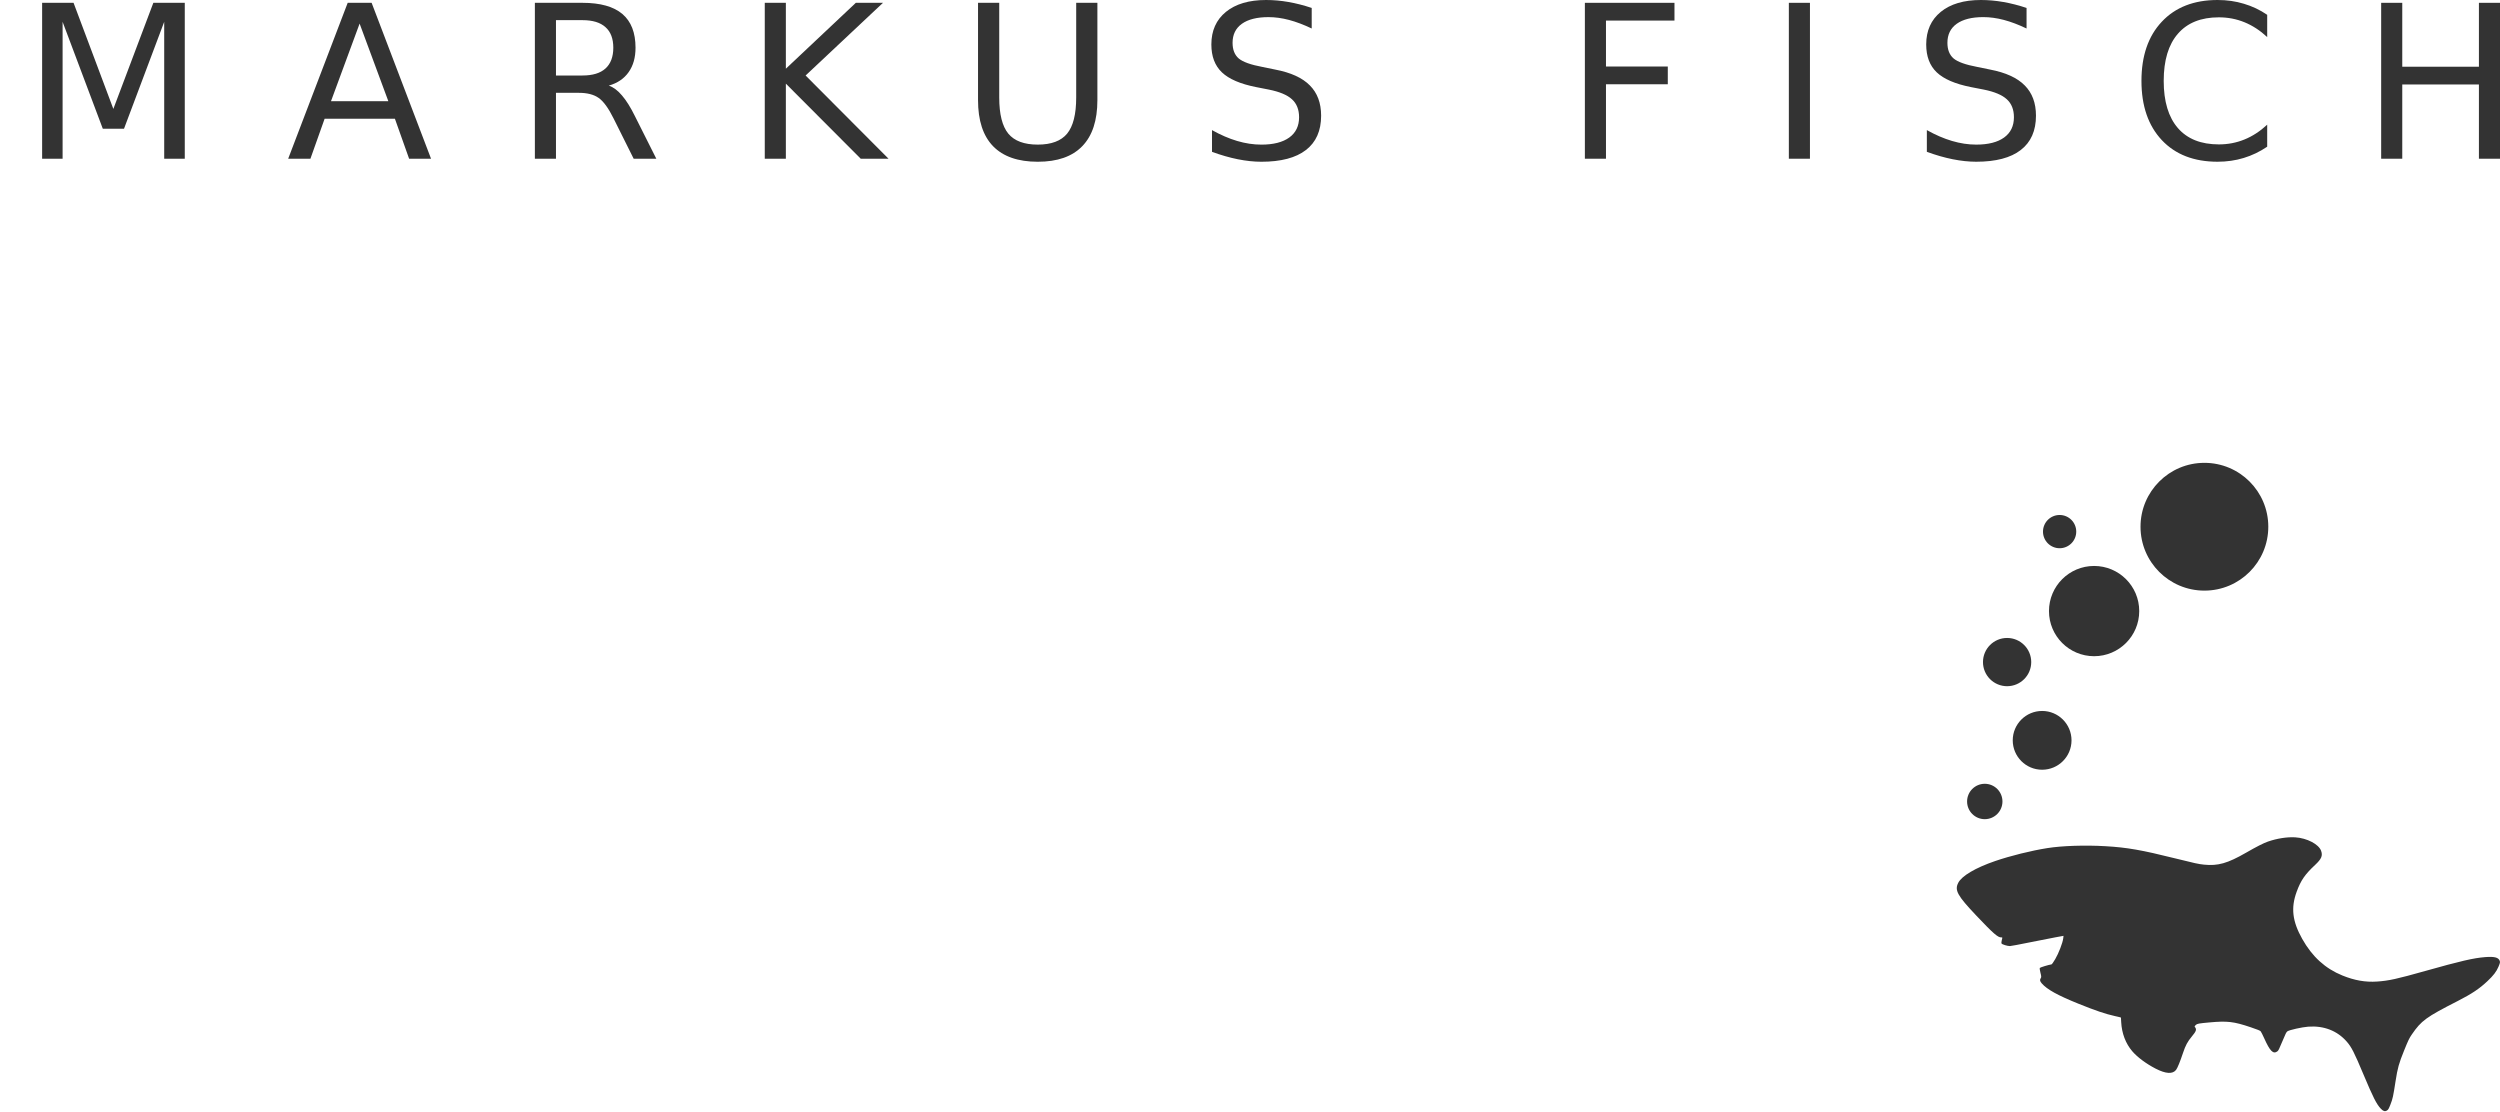
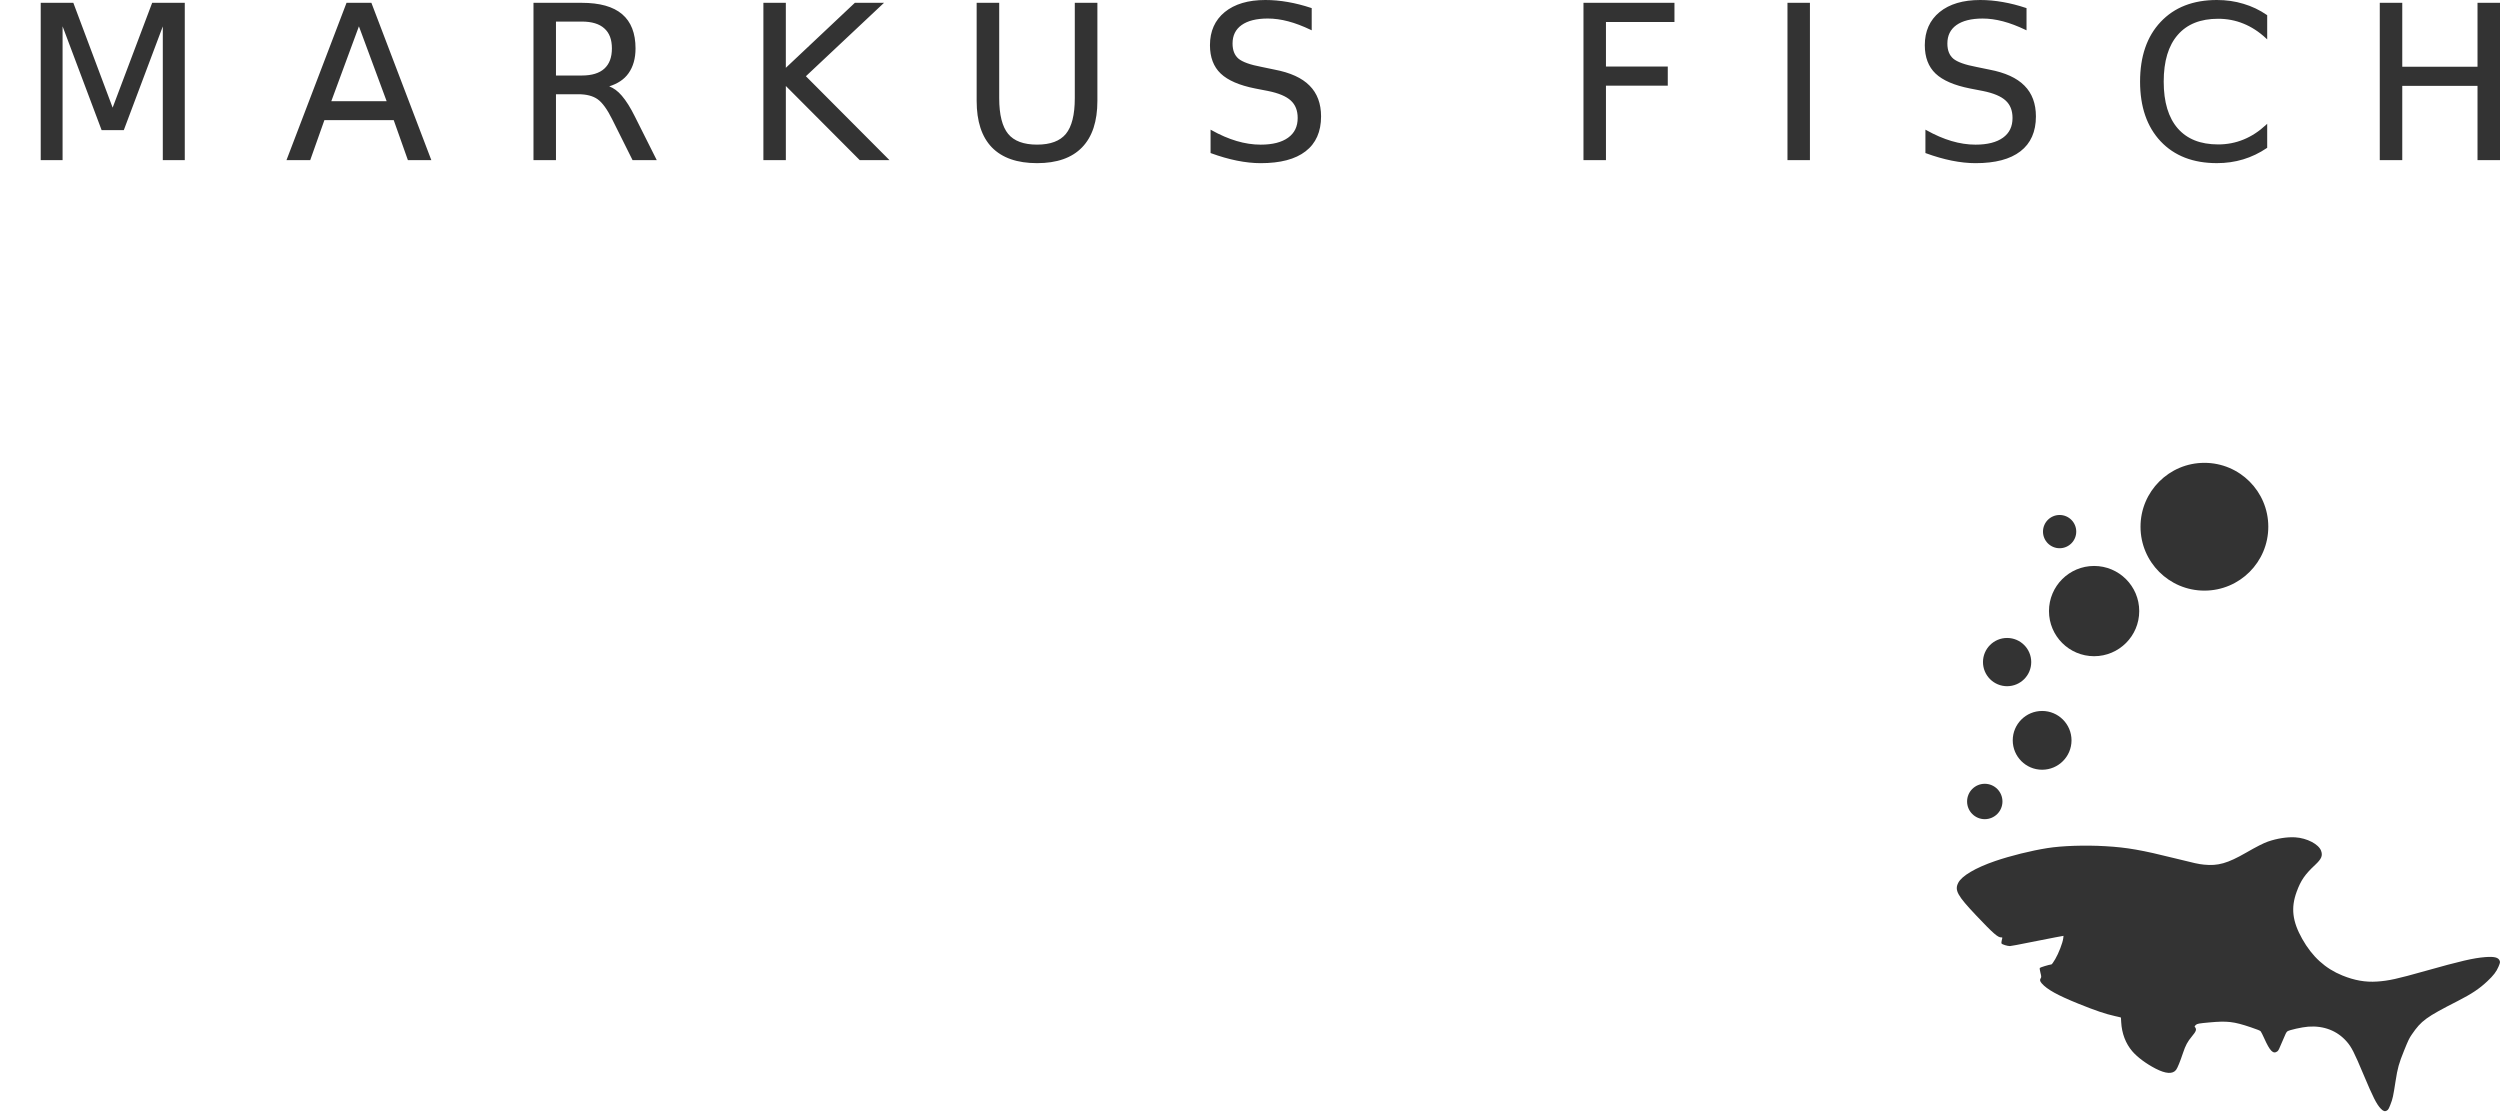
<svg xmlns="http://www.w3.org/2000/svg" width="180" height="80" version="1.1">
  <g transform="translate(136.4445,-971.6992)">
    <path style="fill:#333;stroke:none" d="m 22.273,0.662 a 4.599,4.599 0 0 0 -4.6,4.6 4.599,4.599 0 0 0 4.6,4.6 4.599,4.599 0 0 0 4.6,-4.6 4.599,4.599 0 0 0 -4.6,-4.6 z M 11.848,4.416 a 1.197,1.197 0 0 0 -1.197,1.197 1.197,1.197 0 0 0 1.197,1.197 1.197,1.197 0 0 0 1.197,-1.197 1.197,1.197 0 0 0 -1.197,-1.197 z m 2.482,3.67 a 3.249,3.249 0 0 0 -3.248,3.25 3.249,3.249 0 0 0 3.248,3.248 3.249,3.249 0 0 0 3.25,-3.248 3.249,3.249 0 0 0 -3.25,-3.25 z M 8.068,13.27 a 1.737,1.737 0 0 0 -1.738,1.736 1.737,1.737 0 0 0 1.738,1.738 1.737,1.737 0 0 0 1.736,-1.738 1.737,1.737 0 0 0 -1.736,-1.736 z m 2.52,5.256 a 2.116,2.116 0 0 0 -2.115,2.115 2.116,2.116 0 0 0 2.115,2.117 2.116,2.116 0 0 0 2.117,-2.117 2.116,2.116 0 0 0 -2.117,-2.115 z m -4.129,5.244 A 1.274,1.274 0 0 0 5.186,25.045 1.274,1.274 0 0 0 6.459,26.318 1.274,1.274 0 0 0 7.732,25.045 1.274,1.274 0 0 0 6.459,23.77 Z M 28.812,27.625 c -0.578,-0.036 -1.319,0.08 -1.967,0.307 -0.327,0.115 -0.81,0.361 -1.582,0.805 -1.326,0.762 -2.018,0.958 -3.023,0.854 -0.405,-0.042 -0.648,-0.096 -2.057,-0.447 -2.445,-0.61 -3.468,-0.789 -5.041,-0.881 -1.464,-0.085 -3.105,-0.032 -4.174,0.137 -1.164,0.183 -2.672,0.558 -3.766,0.934 -1.408,0.483 -2.396,1.065 -2.652,1.564 -0.277,0.538 -0.066,0.919 1.295,2.357 1.231,1.301 1.575,1.599 1.811,1.574 0.08,-0.008 0.08,0.005 0.031,0.188 -0.029,0.107 -0.037,0.22 -0.02,0.252 0.037,0.068 0.42,0.186 0.604,0.186 0.066,-2e-4 0.709,-0.121 1.428,-0.268 0.719,-0.147 1.561,-0.311 1.869,-0.367 l 0.561,-0.102 -0.021,0.182 c -0.039,0.321 -0.331,1.078 -0.576,1.494 -0.12,0.204 -0.24,0.379 -0.268,0.379 -0.19,0.024 -0.815,0.214 -0.842,0.256 -0.018,0.029 0.002,0.187 0.047,0.352 0.062,0.23 0.068,0.317 0.027,0.373 -0.09,0.123 -0.072,0.228 0.064,0.385 0.384,0.44 1.134,0.856 2.646,1.467 1.223,0.494 1.955,0.742 2.635,0.891 0.23,0.052 0.422,0.094 0.422,0.104 8.5e-4,0.006 0.009,0.153 0.018,0.326 0.043,0.813 0.32,1.543 0.799,2.102 0.366,0.427 0.999,0.897 1.674,1.246 0.738,0.381 1.234,0.412 1.48,0.092 0.1,-0.13 0.296,-0.611 0.5,-1.225 0.177,-0.532 0.325,-0.807 0.627,-1.17 0.33,-0.396 0.369,-0.515 0.225,-0.695 -0.032,-0.041 -0.023,-0.061 0.07,-0.146 0.098,-0.089 0.2,-0.108 0.963,-0.178 1.309,-0.12 1.762,-0.068 3.004,0.352 0.491,0.166 0.657,0.234 0.703,0.289 0.033,0.04 0.146,0.262 0.25,0.494 0.414,0.924 0.644,1.16 0.939,0.955 0.087,-0.06 0.135,-0.155 0.371,-0.729 0.223,-0.542 0.288,-0.67 0.361,-0.721 0.142,-0.098 1.052,-0.303 1.502,-0.336 1.121,-0.083 2.093,0.295 2.773,1.078 0.345,0.397 0.528,0.753 1.207,2.371 0.683,1.627 0.934,2.125 1.236,2.447 0.179,0.191 0.302,0.231 0.449,0.141 0.099,-0.061 0.128,-0.111 0.262,-0.453 0.154,-0.394 0.191,-0.566 0.359,-1.654 0.149,-0.961 0.238,-1.277 0.617,-2.215 0.3,-0.74 0.366,-0.879 0.555,-1.154 0.682,-0.995 1.027,-1.247 3.297,-2.404 1.012,-0.516 1.564,-0.885 2.141,-1.428 0.443,-0.417 0.653,-0.691 0.801,-1.045 0.118,-0.284 0.127,-0.325 0.086,-0.432 -0.092,-0.238 -0.388,-0.312 -1.043,-0.26 -0.843,0.067 -1.756,0.277 -4.322,1 -2.04,0.575 -2.625,0.704 -3.465,0.76 -0.838,0.056 -1.617,-0.08 -2.494,-0.436 -1.238,-0.502 -2.177,-1.359 -2.896,-2.641 -0.708,-1.262 -0.822,-2.23 -0.396,-3.391 0.3,-0.82 0.595,-1.247 1.332,-1.934 C 30.704,29.181 30.803,28.945 30.674,28.592 30.501,28.118 29.652,27.677 28.812,27.625 Z" transform="translate(0,1004.362)" />
  </g>
-   <g>
-     <path d="m 3.033,0.203 2.263,0 2.865,7.639 2.88,-7.639 2.263,0 0,11.225 -1.481,0 0,-9.857 -2.895,7.699 -1.526,0 -2.895,-7.699 0,9.857 -1.474,0 0,-11.225 z" style="fill:#333;stroke:none" />
-     <path d="m 25.892,1.699 -2.06,5.586 4.128,0 -2.068,-5.586 z m -0.857,-1.496 1.722,0 4.278,11.225 -1.579,0 -1.023,-2.88 -5.06,0 -1.023,2.88 -1.601,0 4.285,-11.225 z" style="fill:#333;stroke:none" />
-     <path d="m 43.835,6.165 q 0.489,0.165 0.947,0.707 0.466,0.541 0.932,1.489 l 1.541,3.068 -1.631,0 -1.436,-2.88 Q 43.632,7.421 43.105,7.052 42.587,6.684 41.684,6.684 l -1.654,0 0,4.744 -1.519,0 0,-11.225 3.428,0 q 1.925,0 2.872,0.804 0.947,0.804 0.947,2.428 0,1.06 -0.496,1.759 -0.489,0.699 -1.428,0.97 z M 40.03,1.451 l 0,3.985 1.91,0 q 1.098,0 1.654,-0.504 0.564,-0.511 0.564,-1.496 0,-0.985 -0.564,-1.481 Q 43.038,1.451 41.94,1.451 l -1.91,0 z" style="fill:#333;stroke:none" />
-     <path d="m 55.063,0.203 1.519,0 0,4.744 5.037,-4.744 1.955,0 -5.571,5.233 5.97,5.992 -2,0 -5.391,-5.406 0,5.406 -1.519,0 0,-11.225 z" style="fill:#333;stroke:none" />
-     <path d="m 70.419,0.203 1.526,0 0,6.819 q 0,1.804 0.654,2.601 0.654,0.789 2.12,0.789 1.459,0 2.113,-0.789 0.654,-0.797 0.654,-2.601 l 0,-6.819 1.526,0 0,7.007 q 0,2.195 -1.09,3.316 -1.083,1.12 -3.203,1.12 -2.128,0 -3.218,-1.12 -1.083,-1.12 -1.083,-3.316 l 0,-7.007 z" style="fill:#333;stroke:none" />
-     <path d="m 94.443,0.571 0,1.481 Q 93.579,1.639 92.812,1.436 92.045,1.233 91.331,1.233 q -1.241,0 -1.917,0.481 -0.669,0.481 -0.669,1.368 0,0.744 0.444,1.128 0.451,0.376 1.699,0.609 l 0.917,0.188 q 1.699,0.323 2.504,1.143 0.812,0.812 0.812,2.18 0,1.631 -1.098,2.474 -1.09,0.842 -3.203,0.842 -0.797,0 -1.699,-0.18 -0.895,-0.18 -1.857,-0.534 l 0,-1.564 q 0.925,0.519 1.812,0.782 0.887,0.263 1.744,0.263 1.301,0 2.007,-0.511 0.707,-0.511 0.707,-1.459 0,-0.827 -0.511,-1.293 Q 92.519,6.684 91.361,6.451 L 90.436,6.27 Q 88.737,5.932 87.978,5.21 87.218,4.488 87.218,3.203 q 0,-1.489 1.045,-2.346 Q 89.316,1.2665987e-7 91.158,1.2665987e-7 q 0.789,0 1.609,0.143 0.82,0.143 1.677,0.429 z" style="fill:#333;stroke:none" />
-     <path d="m 114.111,0.203 6.451,0 0,1.278 -4.932,0 0,3.308 4.451,0 0,1.278 -4.451,0 0,5.361 -1.519,0 0,-11.225 z" style="fill:#333;stroke:none" />
-     <path d="m 128.797,0.203 1.519,0 0,11.225 -1.519,0 0,-11.225 z" style="fill:#333;stroke:none" />
-     <path d="m 145.912,0.571 0,1.481 q -0.865,-0.414 -1.631,-0.617 -0.767,-0.203 -1.481,-0.203 -1.241,0 -1.917,0.481 -0.669,0.481 -0.669,1.368 0,0.744 0.444,1.128 0.451,0.376 1.699,0.609 l 0.917,0.188 q 1.699,0.323 2.504,1.143 0.812,0.812 0.812,2.18 0,1.631 -1.098,2.474 -1.09,0.842 -3.203,0.842 -0.797,0 -1.699,-0.18 -0.895,-0.18 -1.857,-0.534 l 0,-1.564 q 0.925,0.519 1.812,0.782 0.887,0.263 1.744,0.263 1.301,0 2.007,-0.511 0.707,-0.511 0.707,-1.459 0,-0.827 -0.511,-1.293 -0.504,-0.466 -1.662,-0.699 l -0.925,-0.18 q -1.699,-0.338 -2.459,-1.06 -0.759,-0.722 -0.759,-2.007 0,-1.489 1.045,-2.346 Q 140.785,1.2665987e-7 142.627,1.2665987e-7 q 0.789,0 1.609,0.143 0.82,0.143 1.677,0.429 z" style="fill:#333;stroke:none" />
-     <path d="m 163.238,1.068 0,1.601 q -0.767,-0.714 -1.639,-1.068 -0.865,-0.353 -1.842,-0.353 -1.925,0 -2.947,1.18 -1.023,1.173 -1.023,3.398 0,2.218 1.023,3.398 1.022,1.173 2.947,1.173 0.977,0 1.842,-0.353 0.872,-0.353 1.639,-1.068 l 0,1.586 q -0.797,0.541 -1.692,0.812 -0.887,0.271 -1.88,0.271 -2.549,0 -4.015,-1.556 -1.466,-1.564 -1.466,-4.263 0,-2.707 1.466,-4.263 Q 157.118,1.2665987e-7 159.667,1.2665987e-7 q 1.007,0 1.895,0.271 0.895,0.263 1.677,0.797 z" style="fill:#333;stroke:none" />
-     <path d="m 171.444,0.203 1.519,0 0,4.601 5.519,0 0,-4.601 1.519,0 0,11.225 -1.519,0 0,-5.346 -5.519,0 0,5.346 -1.519,0 0,-11.225 z" style="fill:#333;stroke:none" />
-   </g>
+   <path style="fill:#333;stroke:none" d="m 91.107,3e-6 c -1.236,0 -2.213,0.289 -2.926,0.869 -0.708,0.58 -1.064,1.381 -1.064,2.385 0,0.867 0.258,1.552 0.775,2.043 0.517,0.491 1.344,0.848 2.482,1.074 l 0.926,0.18 c 0.767,0.154 1.312,0.387 1.637,0.688 0.33,0.301 0.496,0.715 0.496,1.256 0,0.619 -0.228,1.086 -0.688,1.418 -0.459,0.332 -1.116,0.502 -1.977,0.502 -0.566,0 -1.143,-0.088 -1.73,-0.262 -0.587,-0.174 -1.189,-0.433 -1.803,-0.777 l -0.074,-0.041 0,1.684 0.033,0.012 c 0.644,0.236 1.266,0.414 1.865,0.535 0.604,0.121 1.174,0.182 1.709,0.182 1.415,0 2.493,-0.281 3.232,-0.852 0.744,-0.571 1.117,-1.415 1.117,-2.514 0,-0.922 -0.275,-1.664 -0.826,-2.215 -0.546,-0.557 -1.39,-0.94 -2.529,-1.156 L 90.846,4.82 C 90.017,4.666 89.457,4.462 89.17,4.223 88.886,3.977 88.744,3.619 88.744,3.133 c 0,-0.578 0.215,-1.014 0.648,-1.326 0.439,-0.312 1.066,-0.473 1.887,-0.473 0.471,0 0.961,0.067 1.469,0.201 0.508,0.134 1.049,0.339 1.623,0.613 l 0.072,0.035 0,-1.598 -0.035,-0.012 C 93.835,0.383 93.274,0.24 92.725,0.145 92.176,0.049 91.637,0 91.107,0 Z m 51.469,0 c -1.236,0 -2.213,0.289 -2.926,0.869 -0.708,0.58 -1.064,1.381 -1.064,2.385 0,0.867 0.258,1.552 0.775,2.043 0.517,0.491 1.344,0.848 2.482,1.074 l 0.926,0.18 c 0.767,0.154 1.312,0.387 1.637,0.688 0.33,0.301 0.496,0.715 0.496,1.256 0,0.619 -0.226,1.086 -0.686,1.418 -0.459,0.332 -1.118,0.502 -1.979,0.502 -0.566,0 -1.143,-0.088 -1.73,-0.262 -0.587,-0.174 -1.187,-0.433 -1.801,-0.777 l -0.076,-0.041 0,1.684 0.033,0.012 c 0.644,0.236 1.266,0.414 1.865,0.535 0.604,0.121 1.174,0.182 1.709,0.182 1.415,0 2.493,-0.281 3.232,-0.852 0.744,-0.571 1.117,-1.415 1.117,-2.514 0,-0.922 -0.275,-1.664 -0.826,-2.215 -0.546,-0.557 -1.39,-0.94 -2.529,-1.156 l -0.918,-0.189 c -0.828,-0.155 -1.389,-0.358 -1.676,-0.598 -0.284,-0.245 -0.426,-0.604 -0.426,-1.09 0,-0.578 0.215,-1.014 0.648,-1.326 0.439,-0.312 1.068,-0.473 1.889,-0.473 0.471,0 0.959,0.067 1.467,0.201 0.508,0.134 1.049,0.339 1.623,0.613 l 0.072,0.035 0,-1.598 -0.035,-0.012 C 145.303,0.383 144.742,0.24 144.193,0.145 143.644,0.049 143.105,0 142.576,0 Z m 17.039,0 c -1.709,0 -3.063,0.527 -4.051,1.58 -0.987,1.048 -1.479,2.483 -1.479,4.297 0,1.808 0.491,3.244 1.479,4.297 0.987,1.048 2.341,1.572 4.051,1.572 0.666,0 1.298,-0.09 1.895,-0.271 0.601,-0.182 1.17,-0.455 1.705,-0.818 l 0.023,-0.016 0,-1.729 -0.084,0.078 c -0.507,0.473 -1.05,0.826 -1.625,1.059 -0.57,0.233 -1.177,0.35 -1.822,0.35 -1.273,0 -2.239,-0.386 -2.91,-1.156 -0.672,-0.775 -1.01,-1.894 -1.01,-3.365 0,-1.476 0.338,-2.595 1.01,-3.365 0.671,-0.775 1.637,-1.162 2.91,-1.162 0.646,0 1.252,0.117 1.822,0.35 0.575,0.233 1.118,0.584 1.625,1.057 l 0.084,0.078 0,-1.742 -0.023,-0.016 C 162.689,0.717 162.127,0.45 161.525,0.273 160.929,0.091 160.291,3e-6 159.615,3e-6 Z M 2.932,0.203 l 0,0.051 0,11.275 1.574,0 0,-9.635 2.811,7.477 1.596,0 2.809,-7.471 0,9.629 1.582,0 0,-11.326 -2.348,0 -2.846,7.547 -2.83,-7.547 -2.348,0 z m 22.018,0 -0.012,0.033 -4.311,11.293 1.709,0 1.021,-2.881 4.99,0 1.021,2.881 1.688,0 -4.316,-11.326 -1.791,0 z m 13.461,0 0,11.326 1.619,0 0,-4.744 1.604,0 c 0.595,0 1.058,0.122 1.393,0.359 0.338,0.237 0.697,0.728 1.066,1.477 l 1.451,2.908 1.742,0 -1.576,-3.141 C 45.397,7.755 45.084,7.256 44.77,6.891 44.48,6.549 44.178,6.339 43.865,6.217 44.457,6.029 44.937,5.729 45.254,5.275 45.592,4.8 45.758,4.201 45.758,3.486 45.758,2.394 45.437,1.567 44.793,1.02 44.149,0.472 43.179,0.203 41.889,0.203 l -3.479,0 z m 16.553,0 0,0.051 0,11.275 1.617,0 0,-5.338 5.32,5.338 2.141,0 -6.018,-6.041 5.625,-5.285 -2.1,0 -4.969,4.68 0,-4.68 -1.617,0 z m 15.355,0 0,0.051 0,7.008 c 0,1.472 0.363,2.591 1.096,3.35 0.738,0.758 1.827,1.135 3.254,1.135 1.422,0 2.505,-0.377 3.238,-1.135 0.738,-0.759 1.105,-1.878 1.105,-3.35 l 0,-7.059 -1.627,0 0,6.869 c 0,1.197 -0.218,2.053 -0.643,2.57 -0.424,0.512 -1.111,0.771 -2.074,0.771 -0.968,0 -1.656,-0.26 -2.08,-0.771 C 72.164,9.126 71.943,8.269 71.943,7.072 l 0,-6.869 -1.625,0 z m 43.691,0 0,0.051 0,11.275 1.619,0 0,-5.361 4.451,0 0,-1.379 -4.451,0 0,-3.207 4.932,0 0,-1.379 -6.551,0 z m 14.688,0 0,0.051 0,11.275 1.617,0 0,-11.326 -1.617,0 z m 42.646,0 0,0.051 0,11.275 1.619,0 0,-5.346 5.418,0 0,5.346 1.619,0 0,-11.326 -1.619,0 0,4.602 -5.418,0 0,-4.602 -1.619,0 z m -131.314,1.35 1.859,0 c 0.724,0 1.262,0.165 1.621,0.49 0.364,0.32 0.547,0.796 0.547,1.443 0,0.647 -0.183,1.129 -0.547,1.459 -0.359,0.325 -0.897,0.492 -1.621,0.492 l -1.859,0 0,-3.885 z m -14.188,0.342 1.996,5.391 -3.984,0 1.988,-5.391 z" />
</svg>
